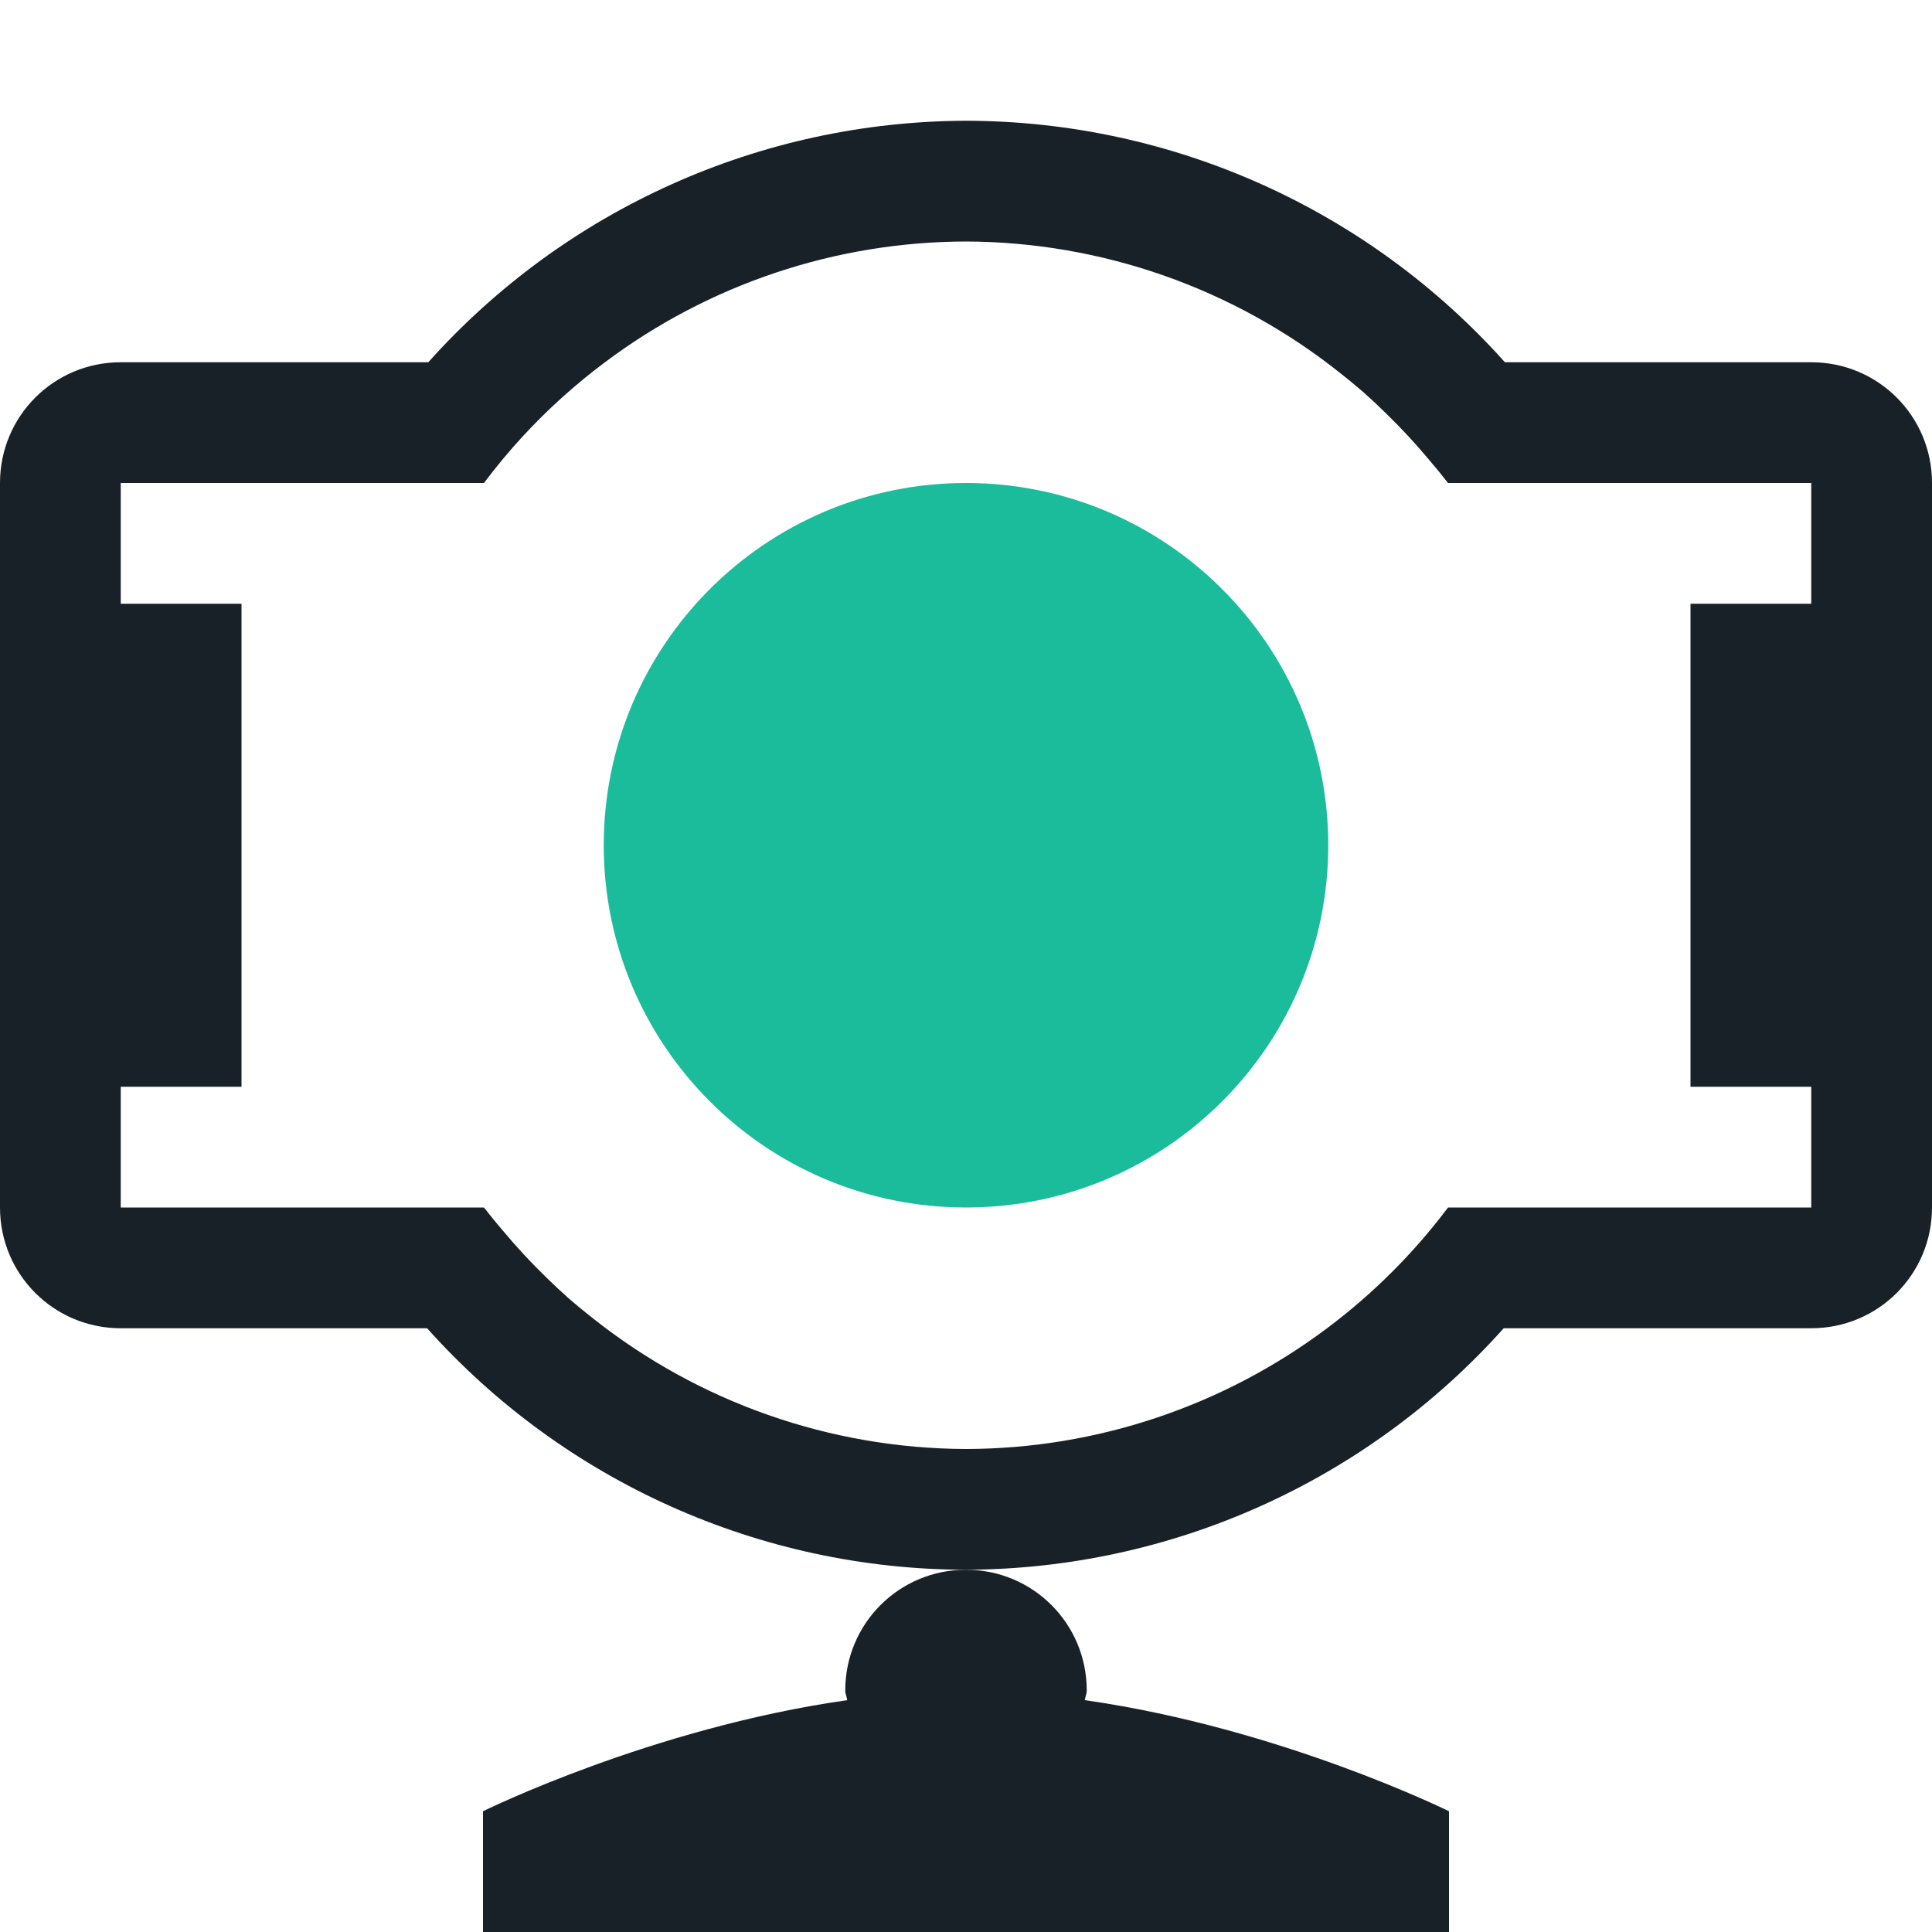
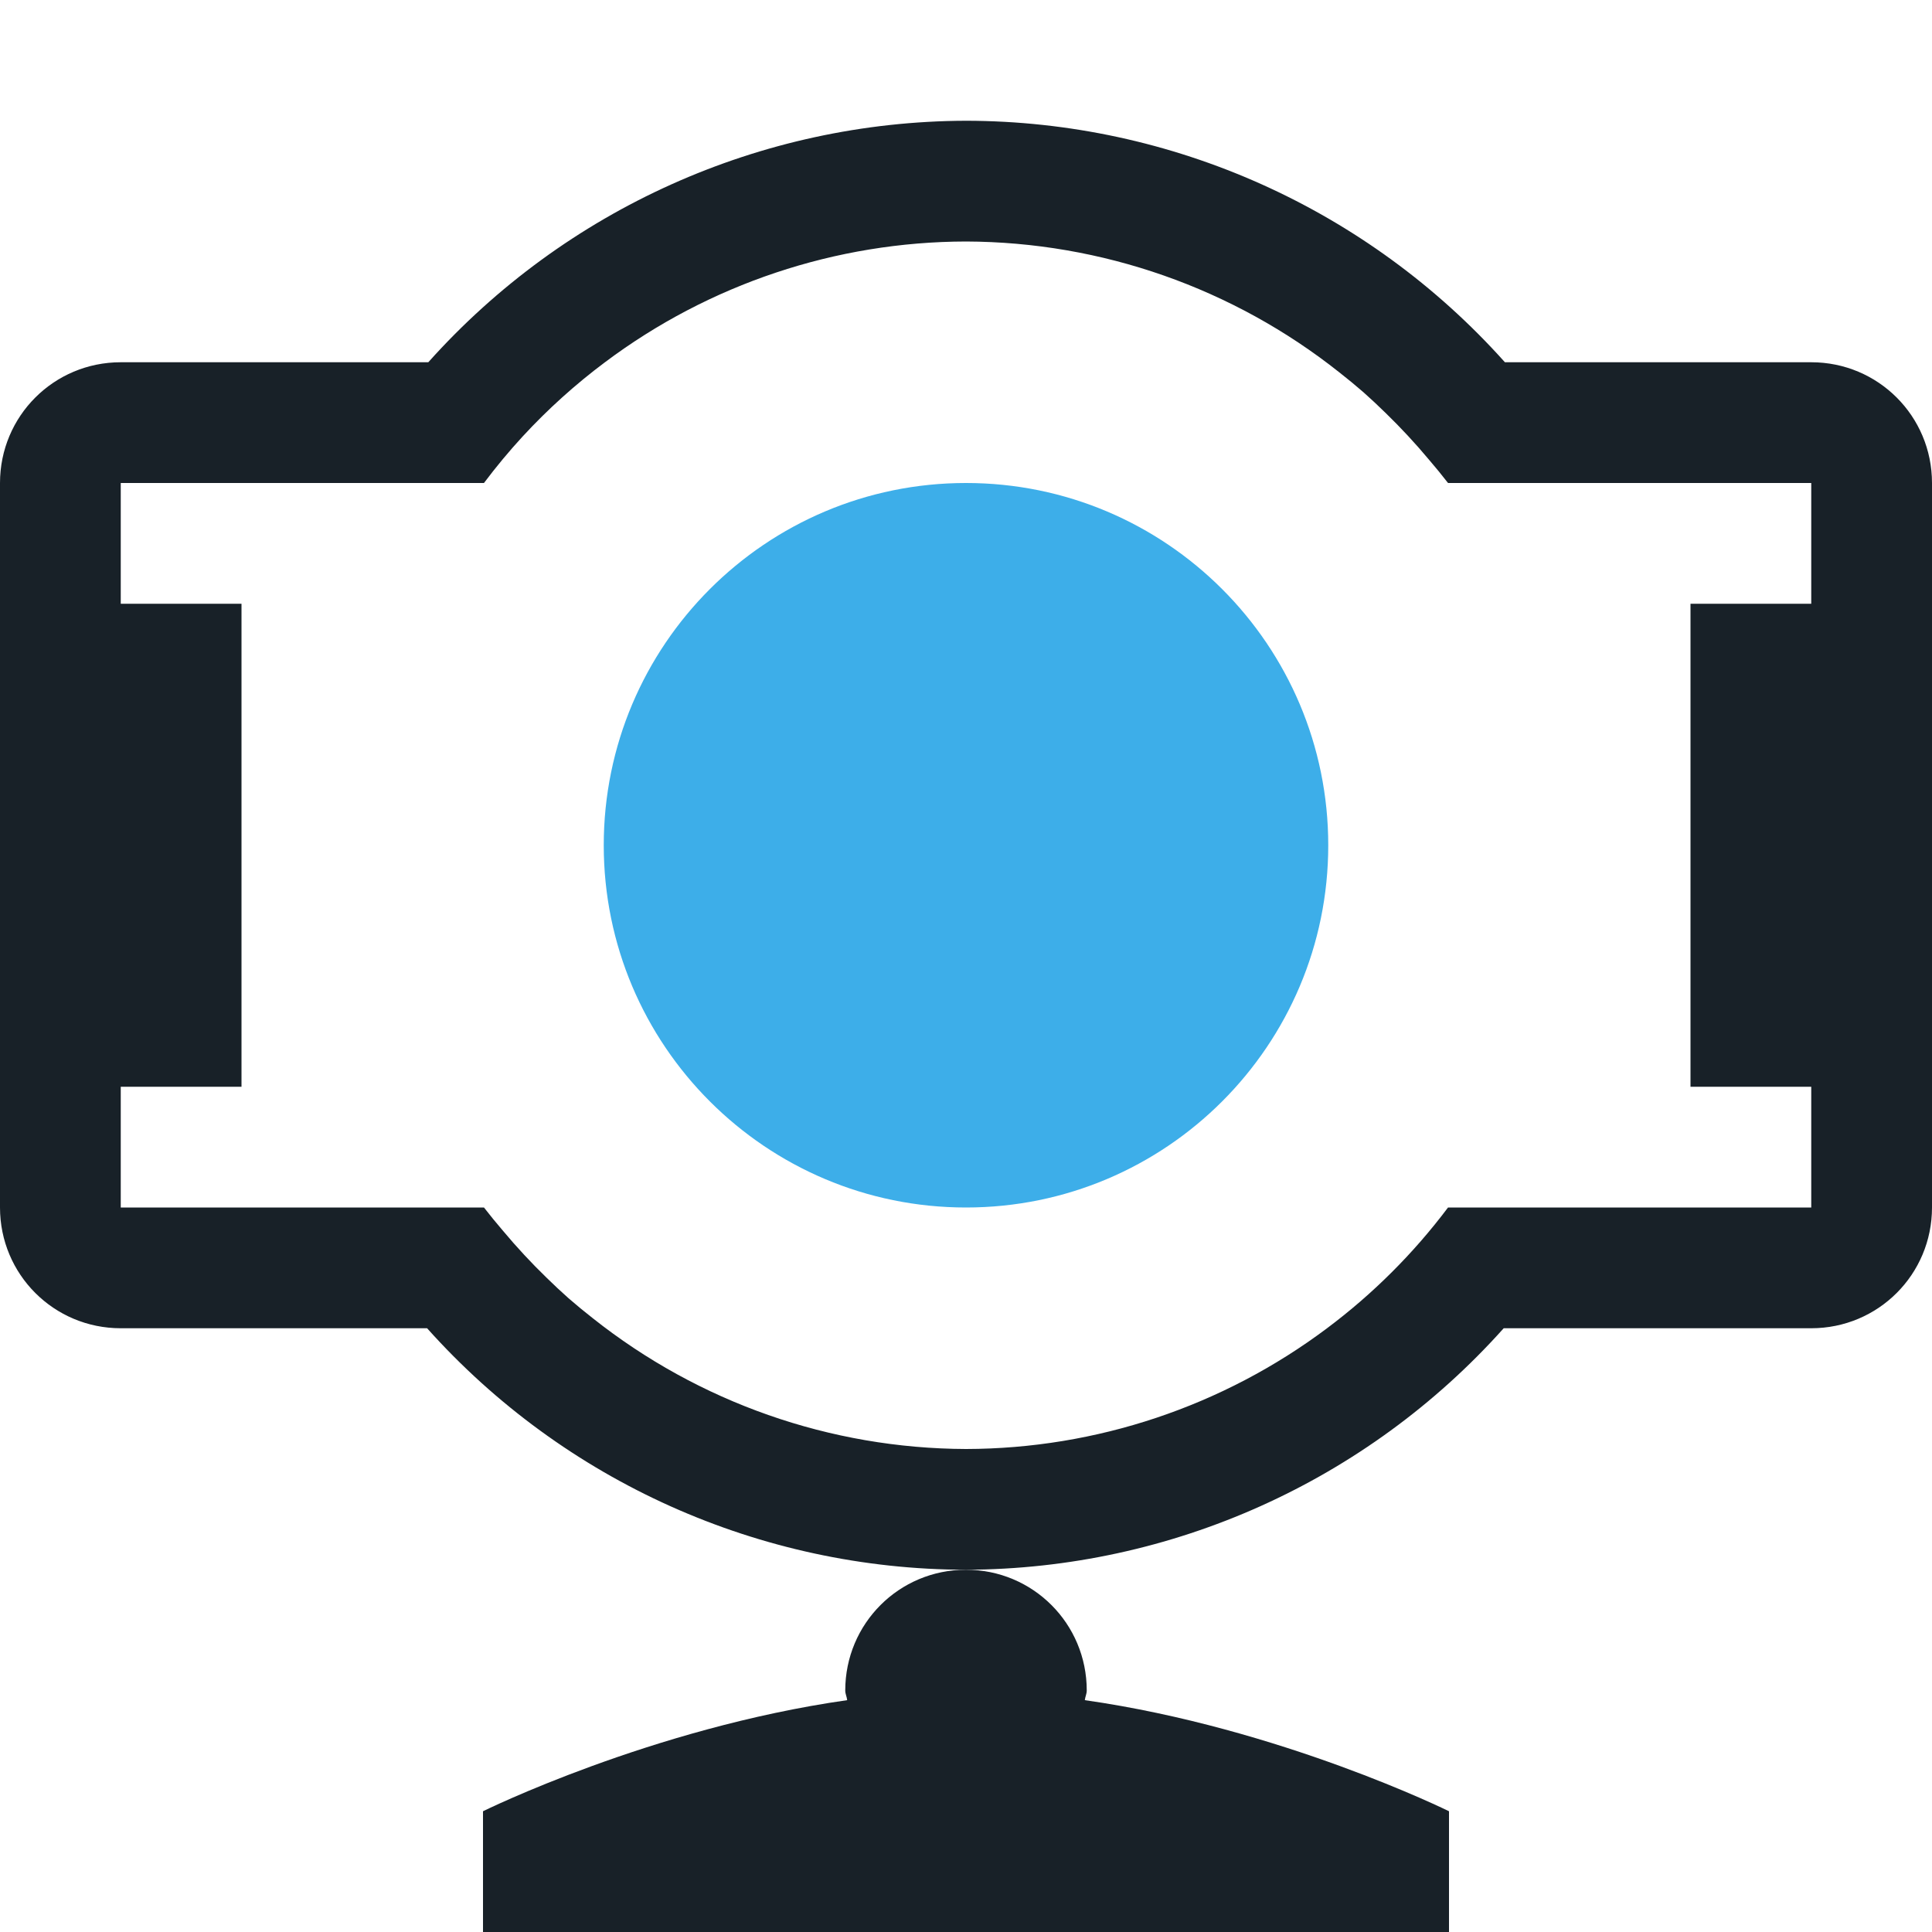
<svg xmlns="http://www.w3.org/2000/svg" width="16" height="16" id="svg952" version="1.1">
  <defs id="defs954" />
  <g id="layer1" transform="translate(0,-1036.362)">
-     <circle style="color:#000000;display:inline;overflow:visible;visibility:visible;opacity:1;fill:#1abc9c;fill-opacity:1;fill-rule:nonzero;stroke:none;stroke-width:3;stroke-linecap:round;stroke-linejoin:round;stroke-miterlimit:4;stroke-dasharray:none;stroke-opacity:1;marker:none;enable-background:accumulate" id="path4171" cx="8" cy="1043.362" r="3" />
+     <circle style="color:#000000;display:inline;overflow:visible;visibility:visible;opacity:1;fill:#3daee9;fill-opacity:1;fill-rule:nonzero;stroke:none;stroke-width:3;stroke-linecap:round;stroke-linejoin:round;stroke-miterlimit:4;stroke-dasharray:none;stroke-opacity:1;marker:none;enable-background:accumulate" id="path4171" cx="8" cy="1043.362" r="3" d="m 11,1043.362 c 0,1.657 -1.343,3 -3,3 -1.657,0 -3,-1.343 -3,-3 0,-1.657 1.343,-3 3,-3 1.657,0 3,1.343 3,3 z" />
    <path style="fill:#182128;fill-rule:evenodd;stroke:none;stroke-width:1px;stroke-linecap:butt;stroke-linejoin:miter;stroke-opacity:1" d="M 8 13 C 7.446 13 7 13.446 7 14 C 7 14.028 7.013 14.052 7.016 14.08 C 5.394 14.311 4 15 4 15 L 4 16 L 12 16 L 12 15 C 12 15 10.606 14.311 8.984 14.08 C 8.987 14.052 9 14.028 9 14 C 9 13.446 8.554 13 8 13 z " transform="translate(0,1036.362)" id="path4173" />
    <path style="color:#000000;display:inline;overflow:visible;visibility:visible;opacity:1;fill:#182128;fill-opacity:1;fill-rule:nonzero;stroke:none;stroke-width:3;stroke-linecap:round;stroke-linejoin:round;stroke-miterlimit:4;stroke-dasharray:none;stroke-opacity:1;marker:none;enable-background:accumulate" d="M 8 1 A 6 6 0 0 0 3.547 3 L 1 3 C 0.446 3 0 3.446 0 4 L 0 10 C 0 10.554 0.446 11 1 11 L 3.537 11 A 6 6 0 0 0 8 13 A 6 6 0 0 0 12.453 11 L 15 11 C 15.554 11 16 10.554 16 10 L 16 4 C 16 3.446 15.554 3 15 3 L 12.463 3 A 6 6 0 0 0 8 1 z M 8 2 A 5 5 0 0 1 11.092 3.084 A 5 5 0 0 1 11.291 3.248 A 5 5 0 0 1 11.475 3.42 A 5 5 0 0 1 11.658 3.607 A 5 5 0 0 1 11.836 3.809 A 5 5 0 0 1 11.992 4 L 13.189 4 L 15 4 L 15 5 L 14 5 L 14 9 L 15 9 L 15 10 L 13.188 10 L 11.992 10 A 5 5 0 0 1 10.99 11 A 5 5 0 0 1 8 12 A 5 5 0 0 1 4.908 10.916 A 5 5 0 0 1 4.709 10.752 A 5 5 0 0 1 4.525 10.58 A 5 5 0 0 1 4.342 10.393 A 5 5 0 0 1 4.164 10.191 A 5 5 0 0 1 4.008 10 L 2.811 10 L 1 10 L 1 9 L 2 9 L 2 5 L 1 5 L 1 4 L 2.812 4 L 4.008 4 A 5 5 0 0 1 4.328 3.615 A 5 5 0 0 1 5.01 3 A 5 5 0 0 1 8 2 z " transform="translate(0,1036.362)" id="path4144" />
  </g>
</svg>
